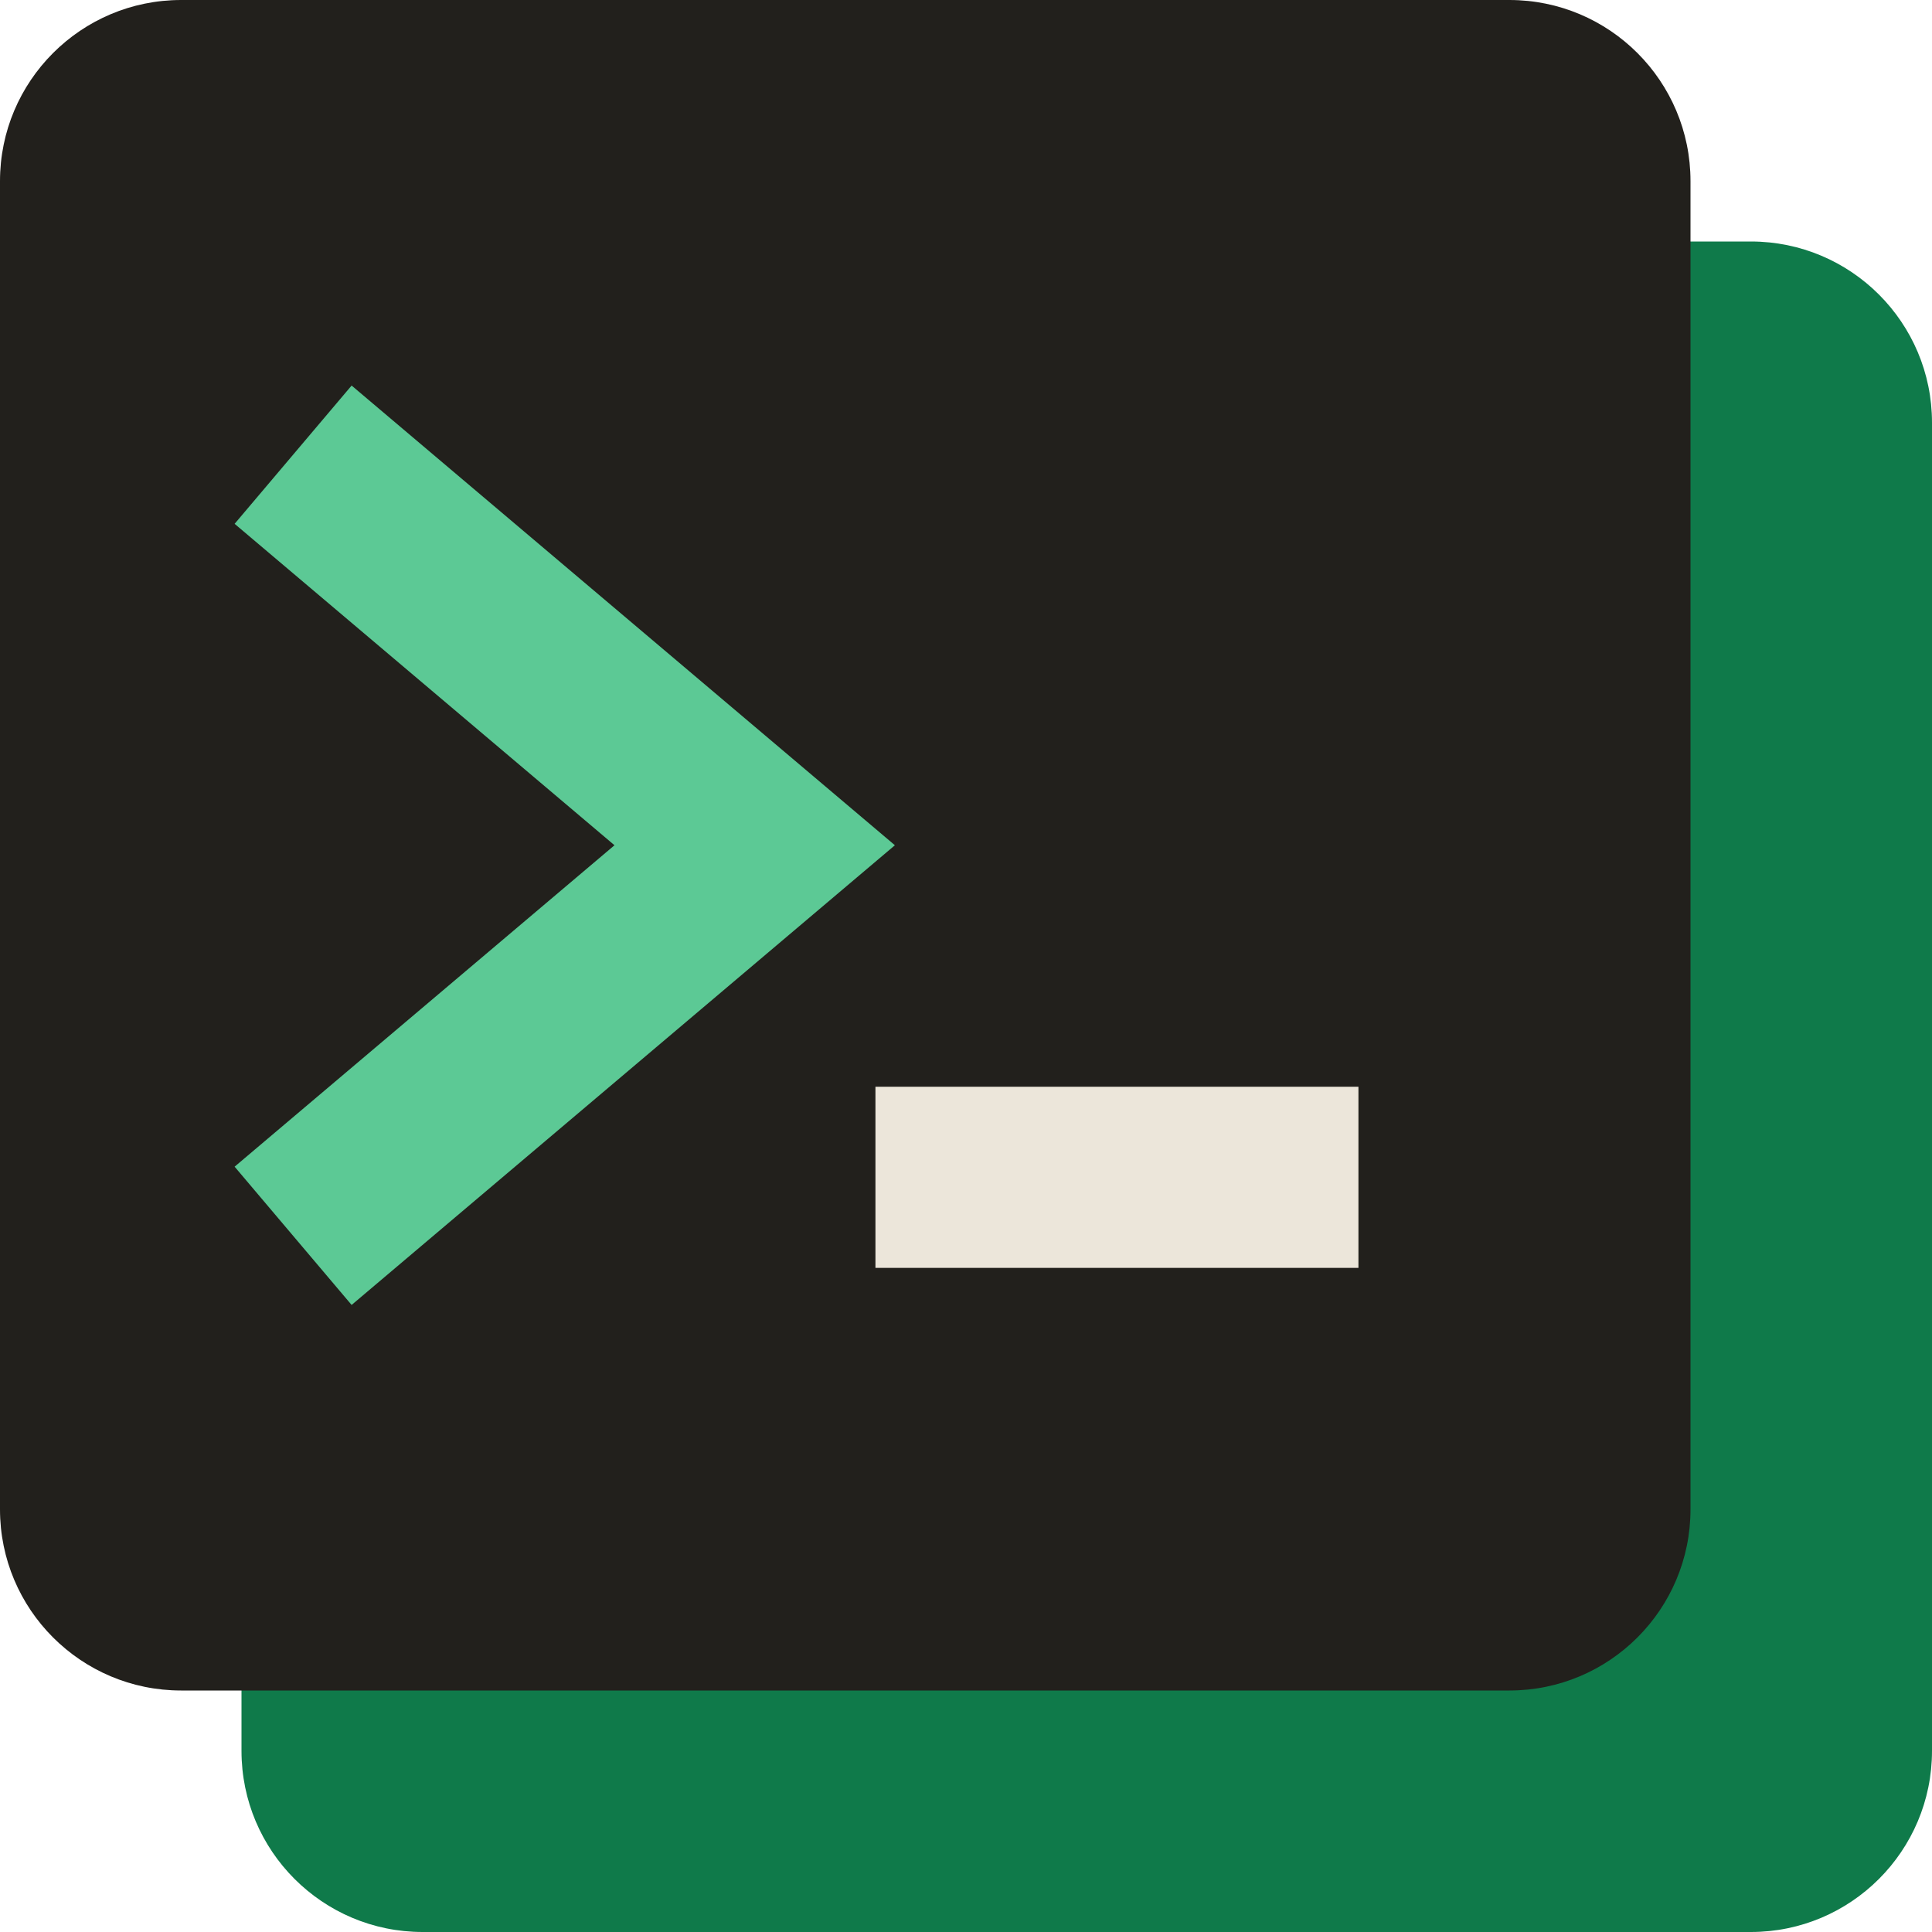
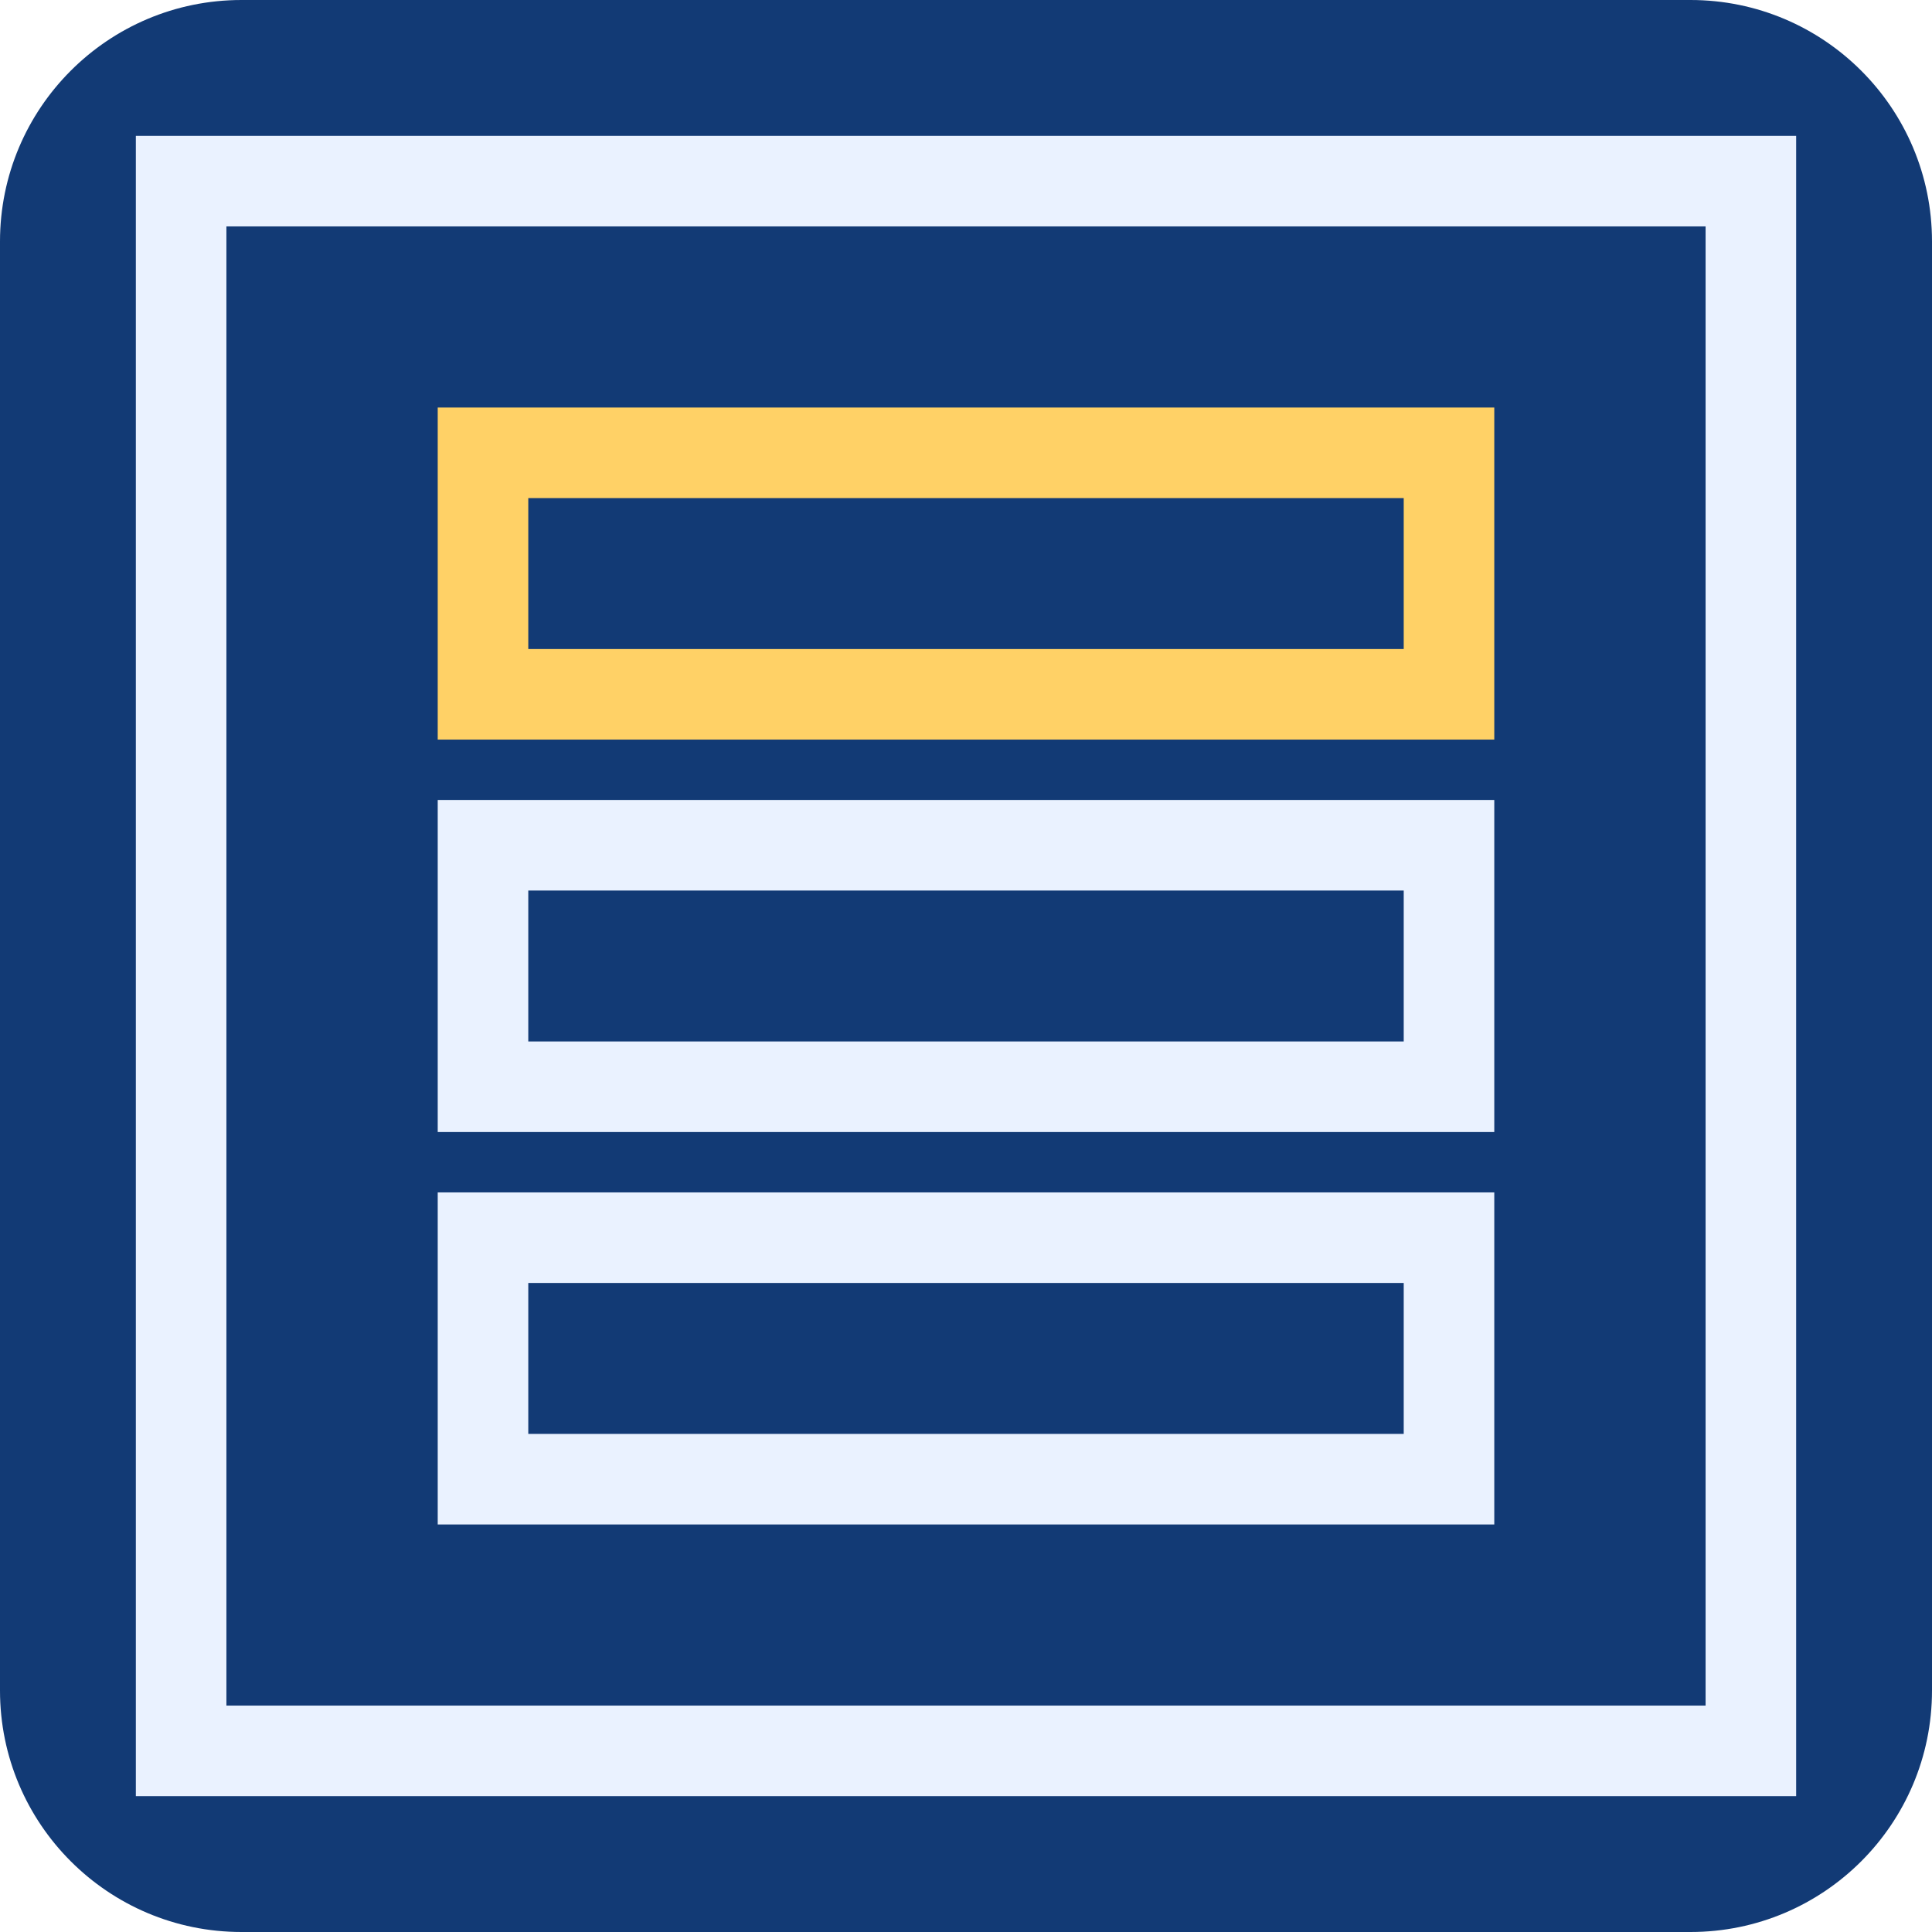
<svg xmlns="http://www.w3.org/2000/svg" viewBox="0 0 32 32" width="32" height="32">
-   <rect x="4" y="4" width="28" height="28" rx="3" fill="#0f7a4a" />
-   <rect x="0" y="0" width="28" height="28" rx="3" fill="#22201c" />
-   <path d="M6 8.5 L12.5 14 L6 19.5" fill="none" stroke="#5cc995" stroke-width="3" stroke-linecap="square" stroke-linejoin="miter" />
-   <rect x="14.5" y="18" width="8" height="3" fill="#ece6da" />
+   <rect width="32" height="32" rx="4" fill="#123a75" />
+   <rect x="3" y="3" width="26" height="26" fill="none" stroke="#eaf2ff" stroke-width="1.5" />
+   <rect x="8" y="7.5" width="16" height="4" fill="none" stroke="#ffd166" stroke-width="1.5" />
+   <rect x="8" y="14" width="16" height="4" fill="none" stroke="#eaf2ff" stroke-width="1.5" />
+   <rect x="8" y="20.5" width="16" height="4" fill="none" stroke="#eaf2ff" stroke-width="1.5" />
</svg>
